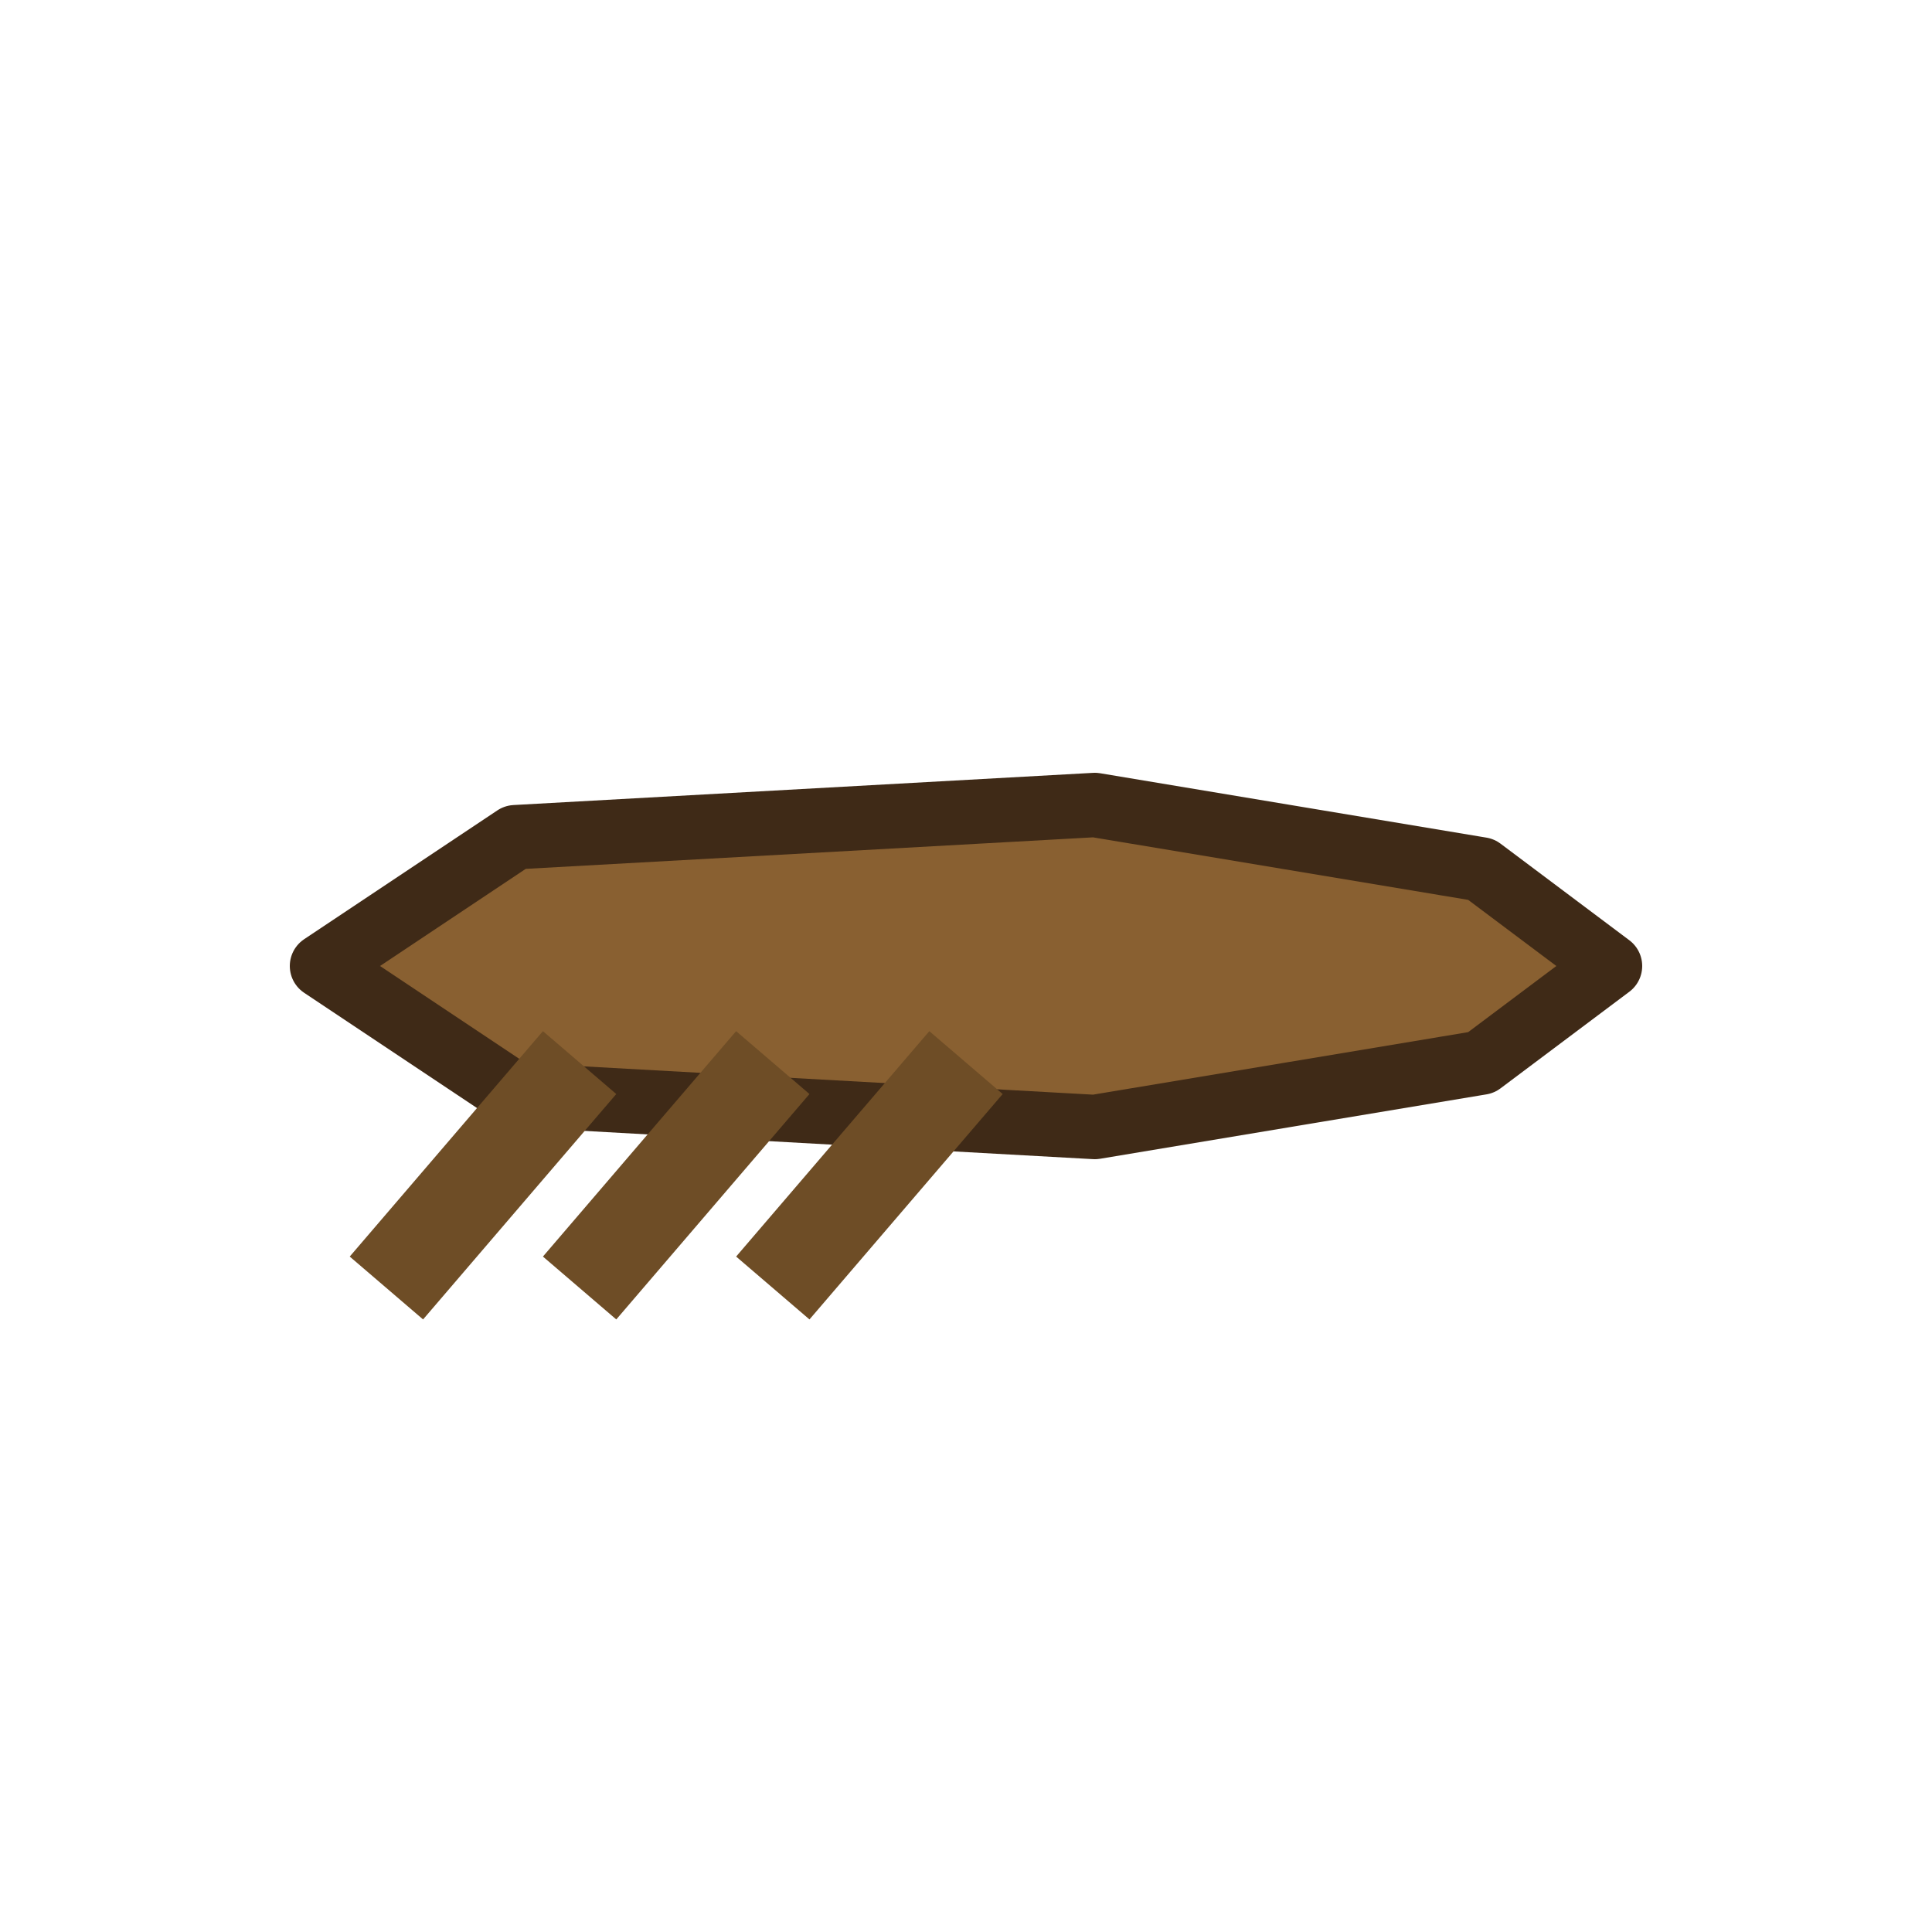
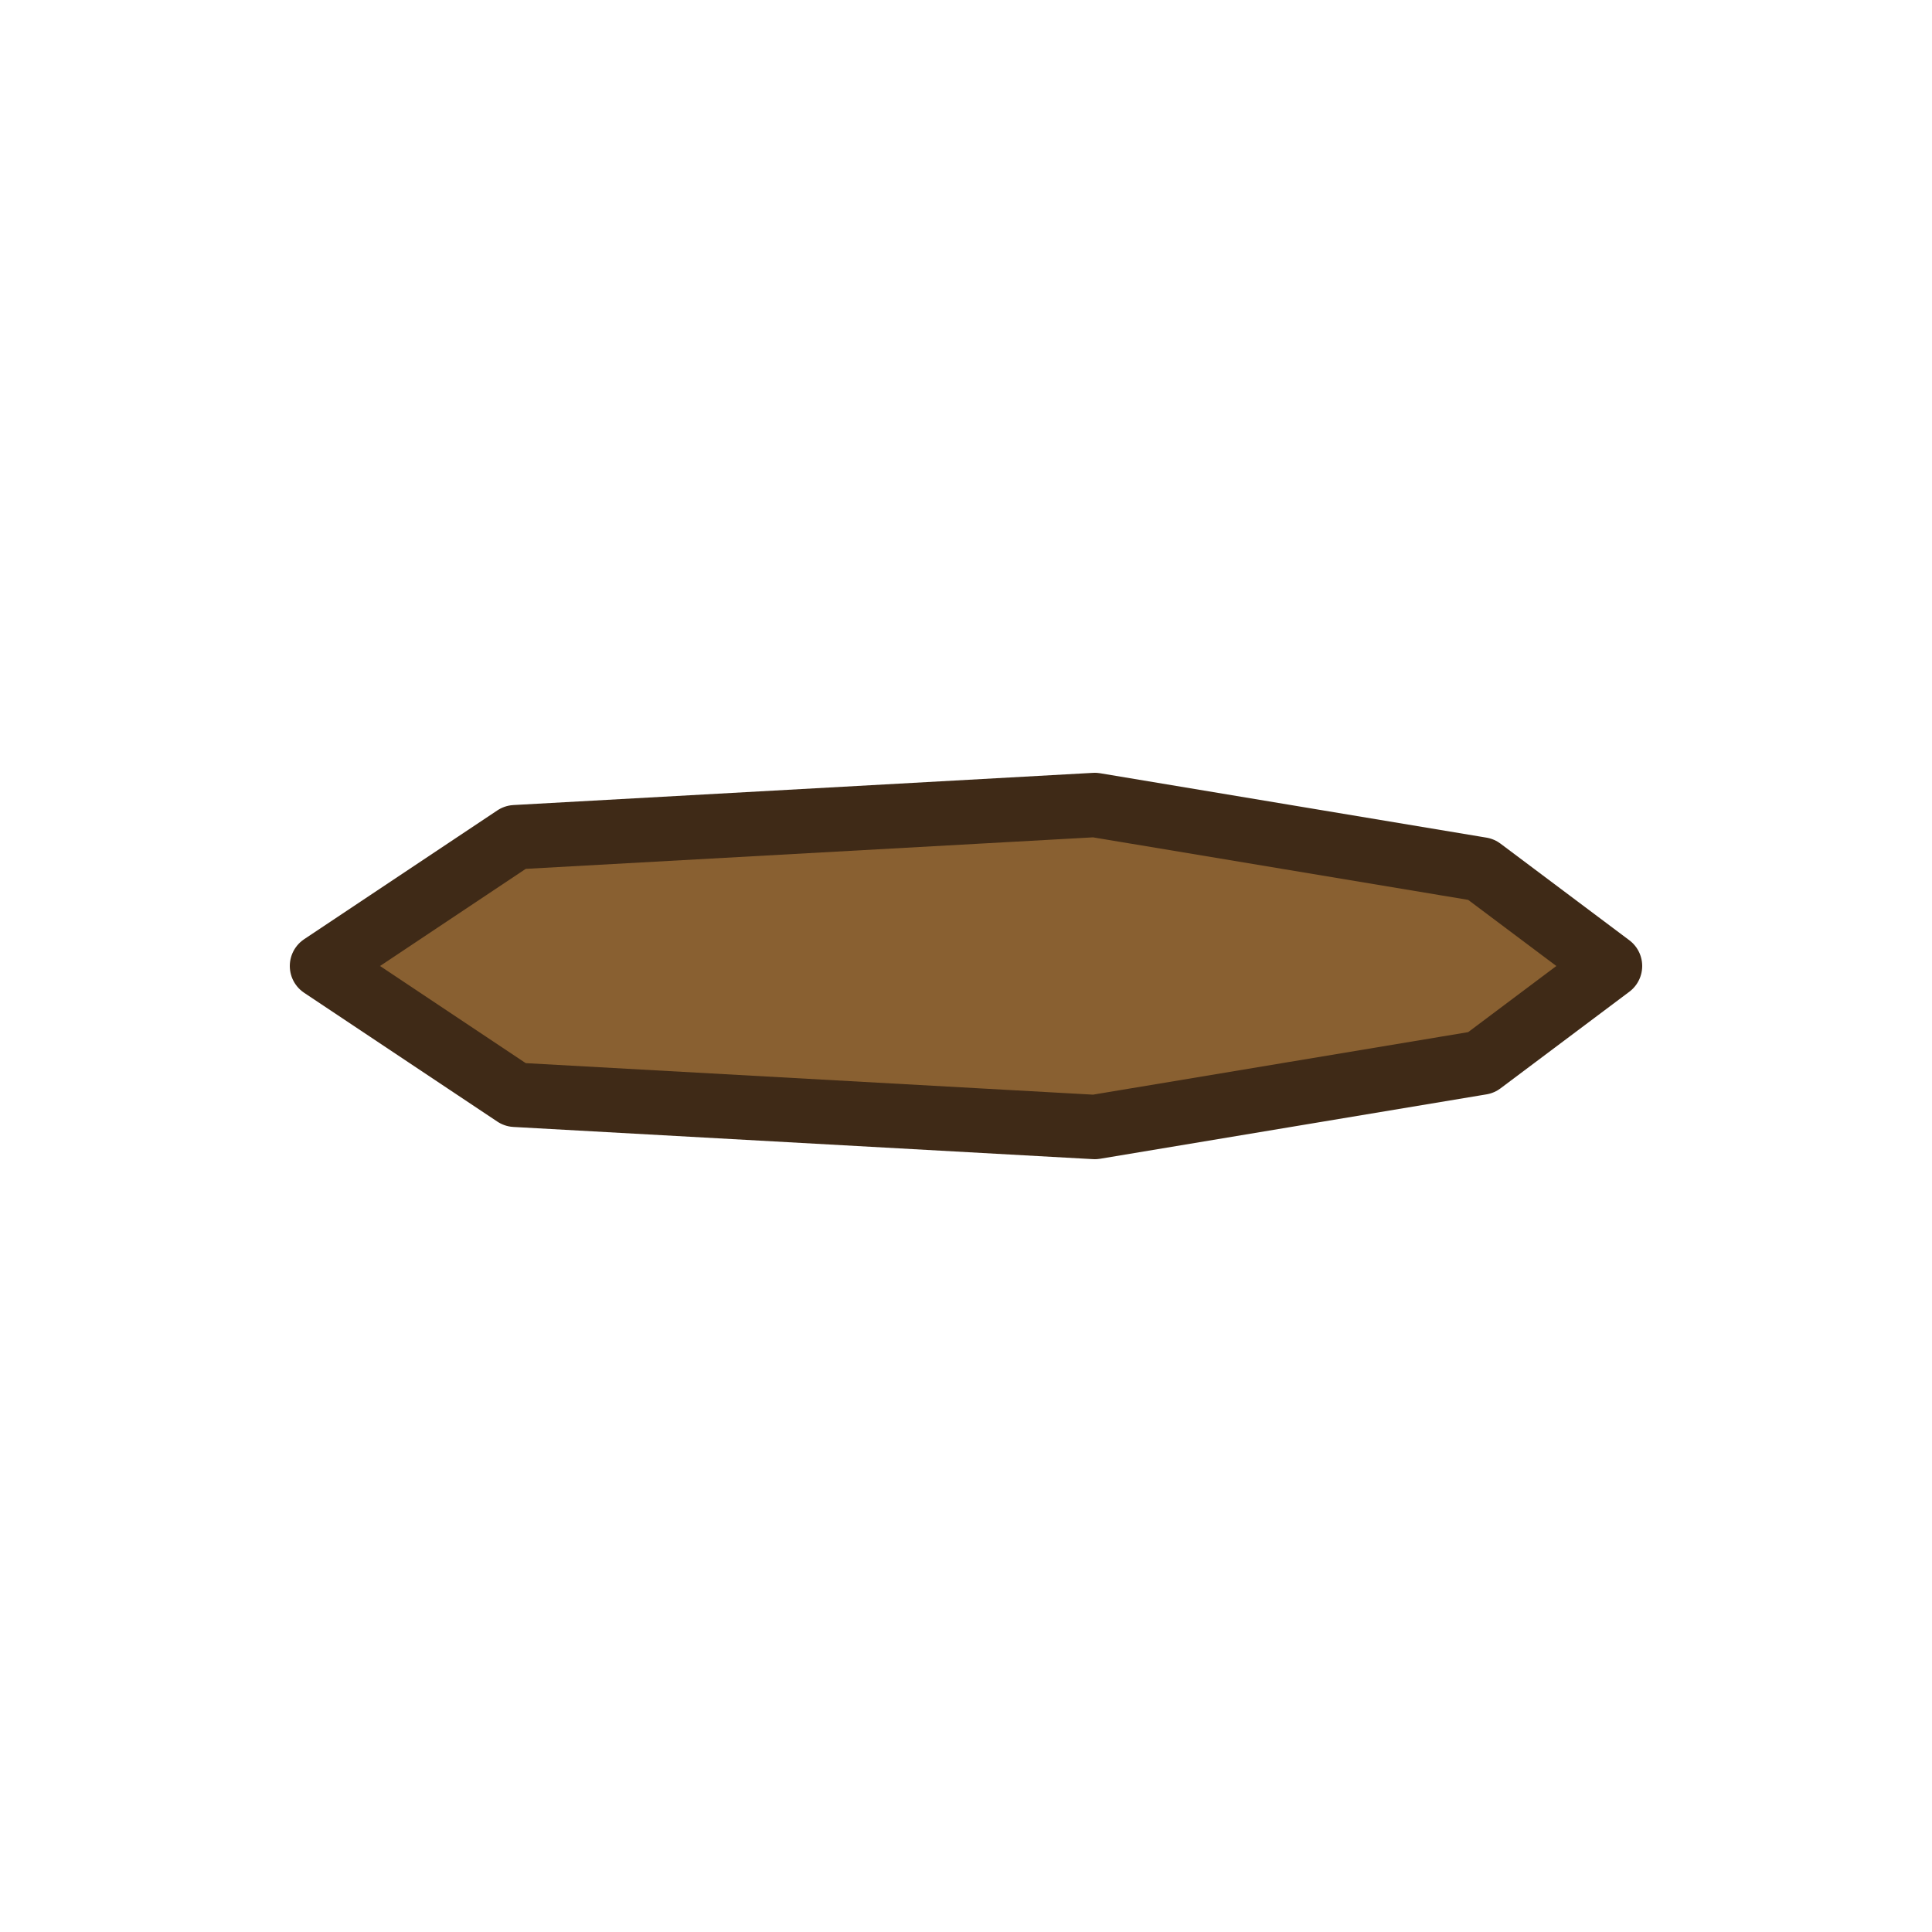
<svg xmlns="http://www.w3.org/2000/svg" viewBox="0 0 60 60">
  <polygon points="10,30 16,26 34,25 46,27 50,30 46,33 34,35 16,34" fill="#896031" stroke="#3f2a17" stroke-width="2" stroke-linejoin="round" />
-   <g stroke="#6e4d26" stroke-width="3">
-     <line x1="18" y1="33" x2="12" y2="40" />
-     <line x1="24" y1="33" x2="18" y2="40" />
-     <line x1="30" y1="33" x2="24" y2="40" />
-   </g>
</svg>
